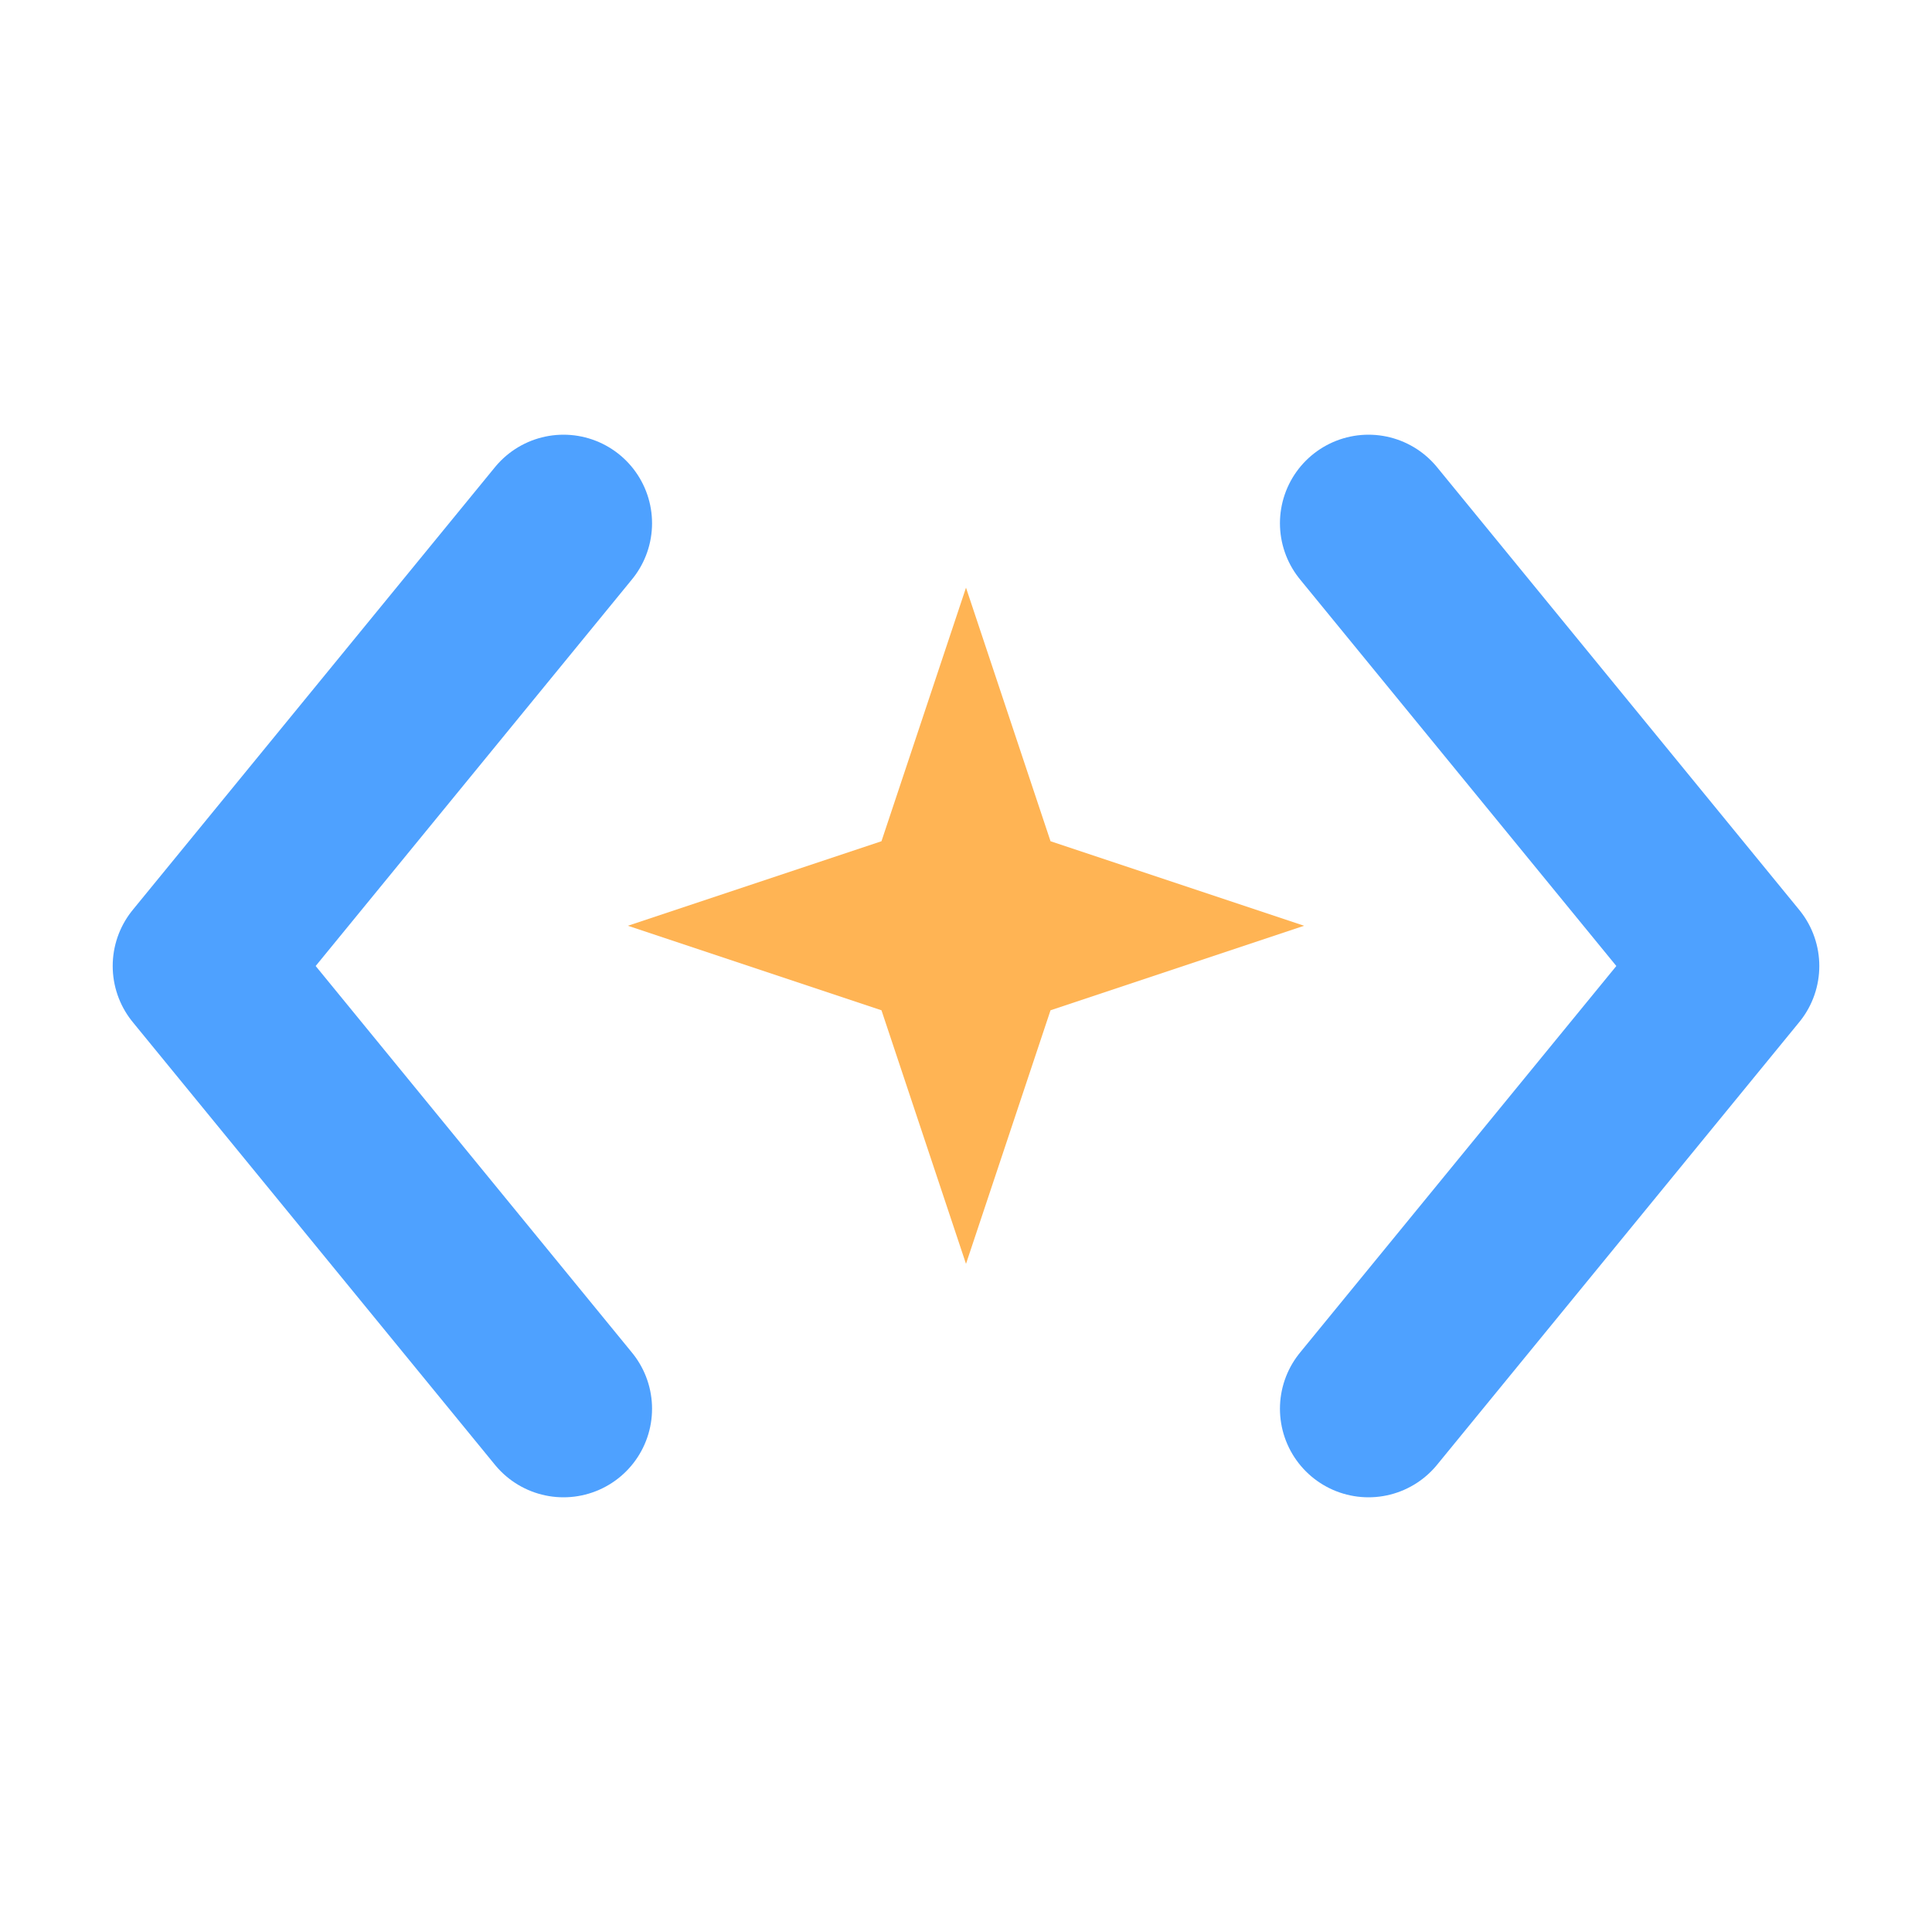
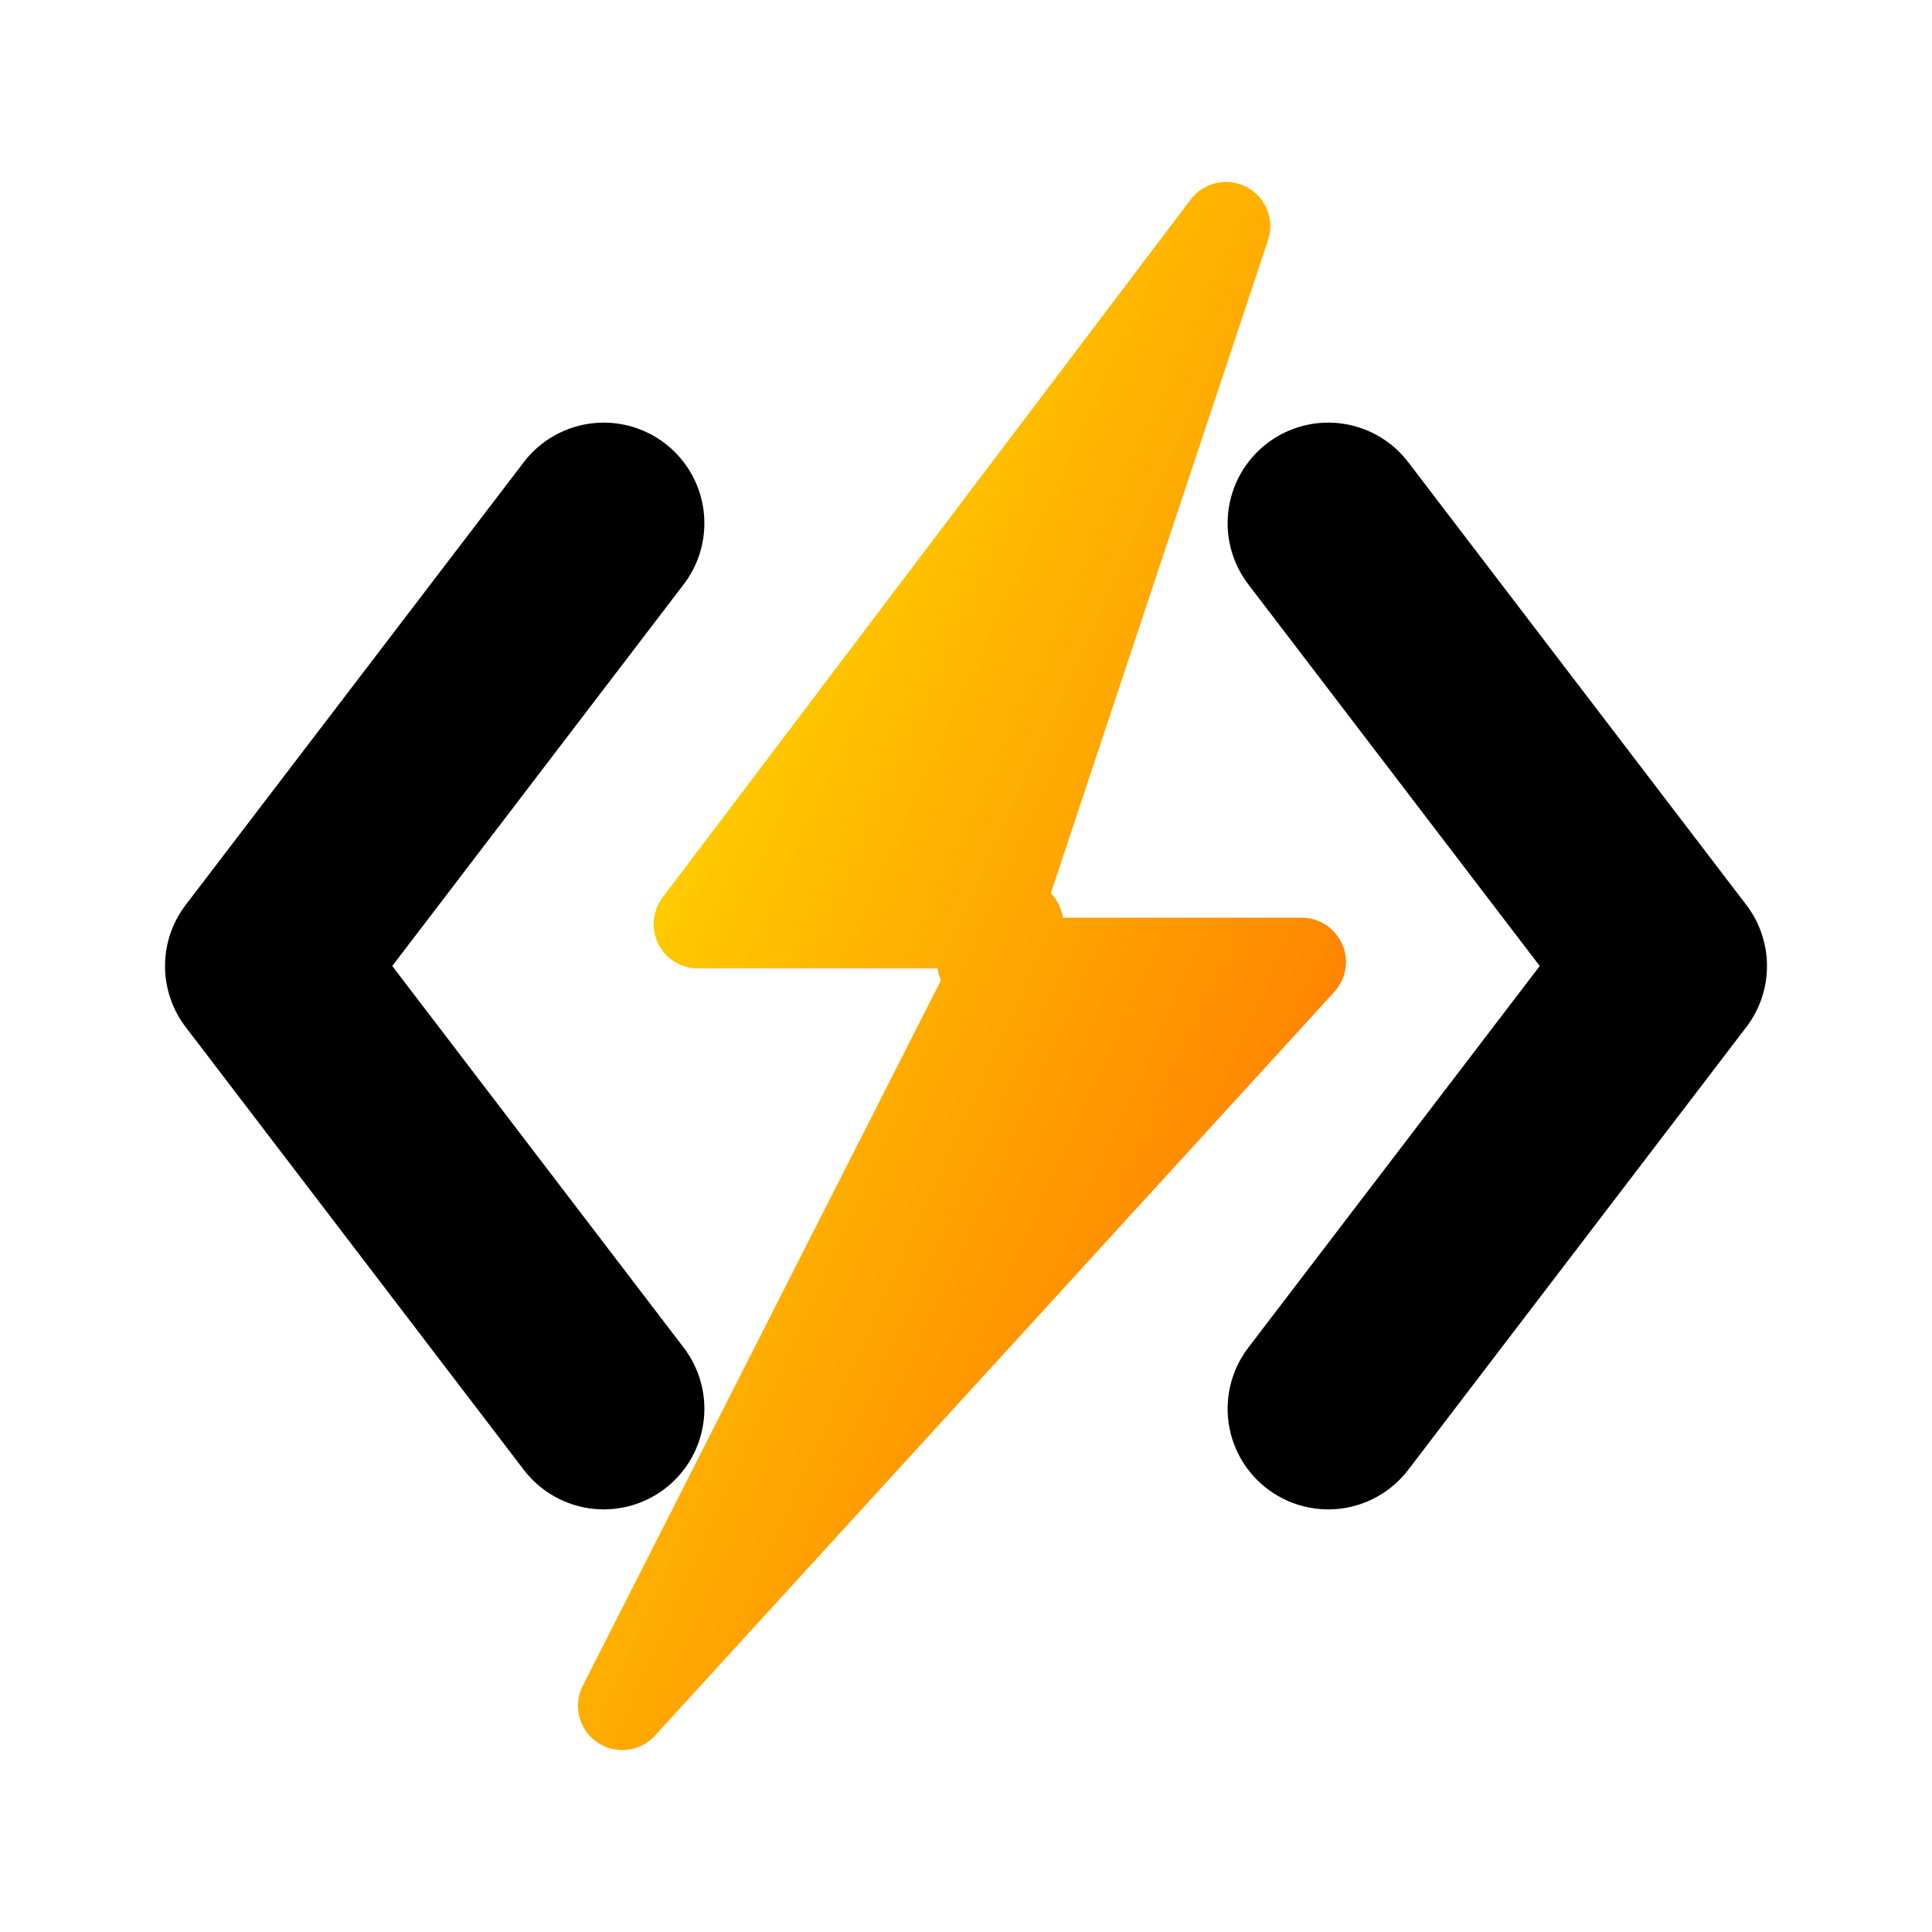
<svg xmlns="http://www.w3.org/2000/svg" viewBox="0 0 24 24" fill="none" stroke-width="2.2" stroke-linecap="round" stroke-linejoin="round">
-   <polyline points="7 6.5 2.5 12 7 17.5" stroke="#4ea1ff" />
-   <polyline points="17 6.5 21.5 12 17 17.5" stroke="#4ea1ff" />
-   <path d="M12 7.3l1.05 3.15 3.15 1.05-3.15 1.05L12 15.7l-1.05-3.15L7.8 11.5l3.15-1.05z" fill="#ffb454" stroke="none" />
+   <defs>
+     <linearGradient id="flashGold" x1="0%" y1="0%" x2="100%" y2="100%">
+       <stop offset="0%" stop-color="#FFEB00" />
+       <stop offset="100%" stop-color="#FF6A00" />
+     </linearGradient>
+   </defs>
+   <path d="M 7.5 6.5 L 3.3 12 L 7.5 17.5" fill="none" stroke="currentColor" stroke-width="2.5" stroke-linecap="round" stroke-linejoin="round" />
+   <path d="M 16.5 6.5 L 20.7 12 L 16.5 17.5" fill="none" stroke="currentColor" stroke-width="2.5" stroke-linecap="round" stroke-linejoin="round" />
+   <polygon points="15.23,2.81 8.67,11.48 12.66,11.48 7.73,21.19 16.17,11.95 12.19,11.95" fill="url(#flashGold)" stroke="url(#flashGold)" stroke-width="1.1" stroke-linejoin="round" />
</svg>
